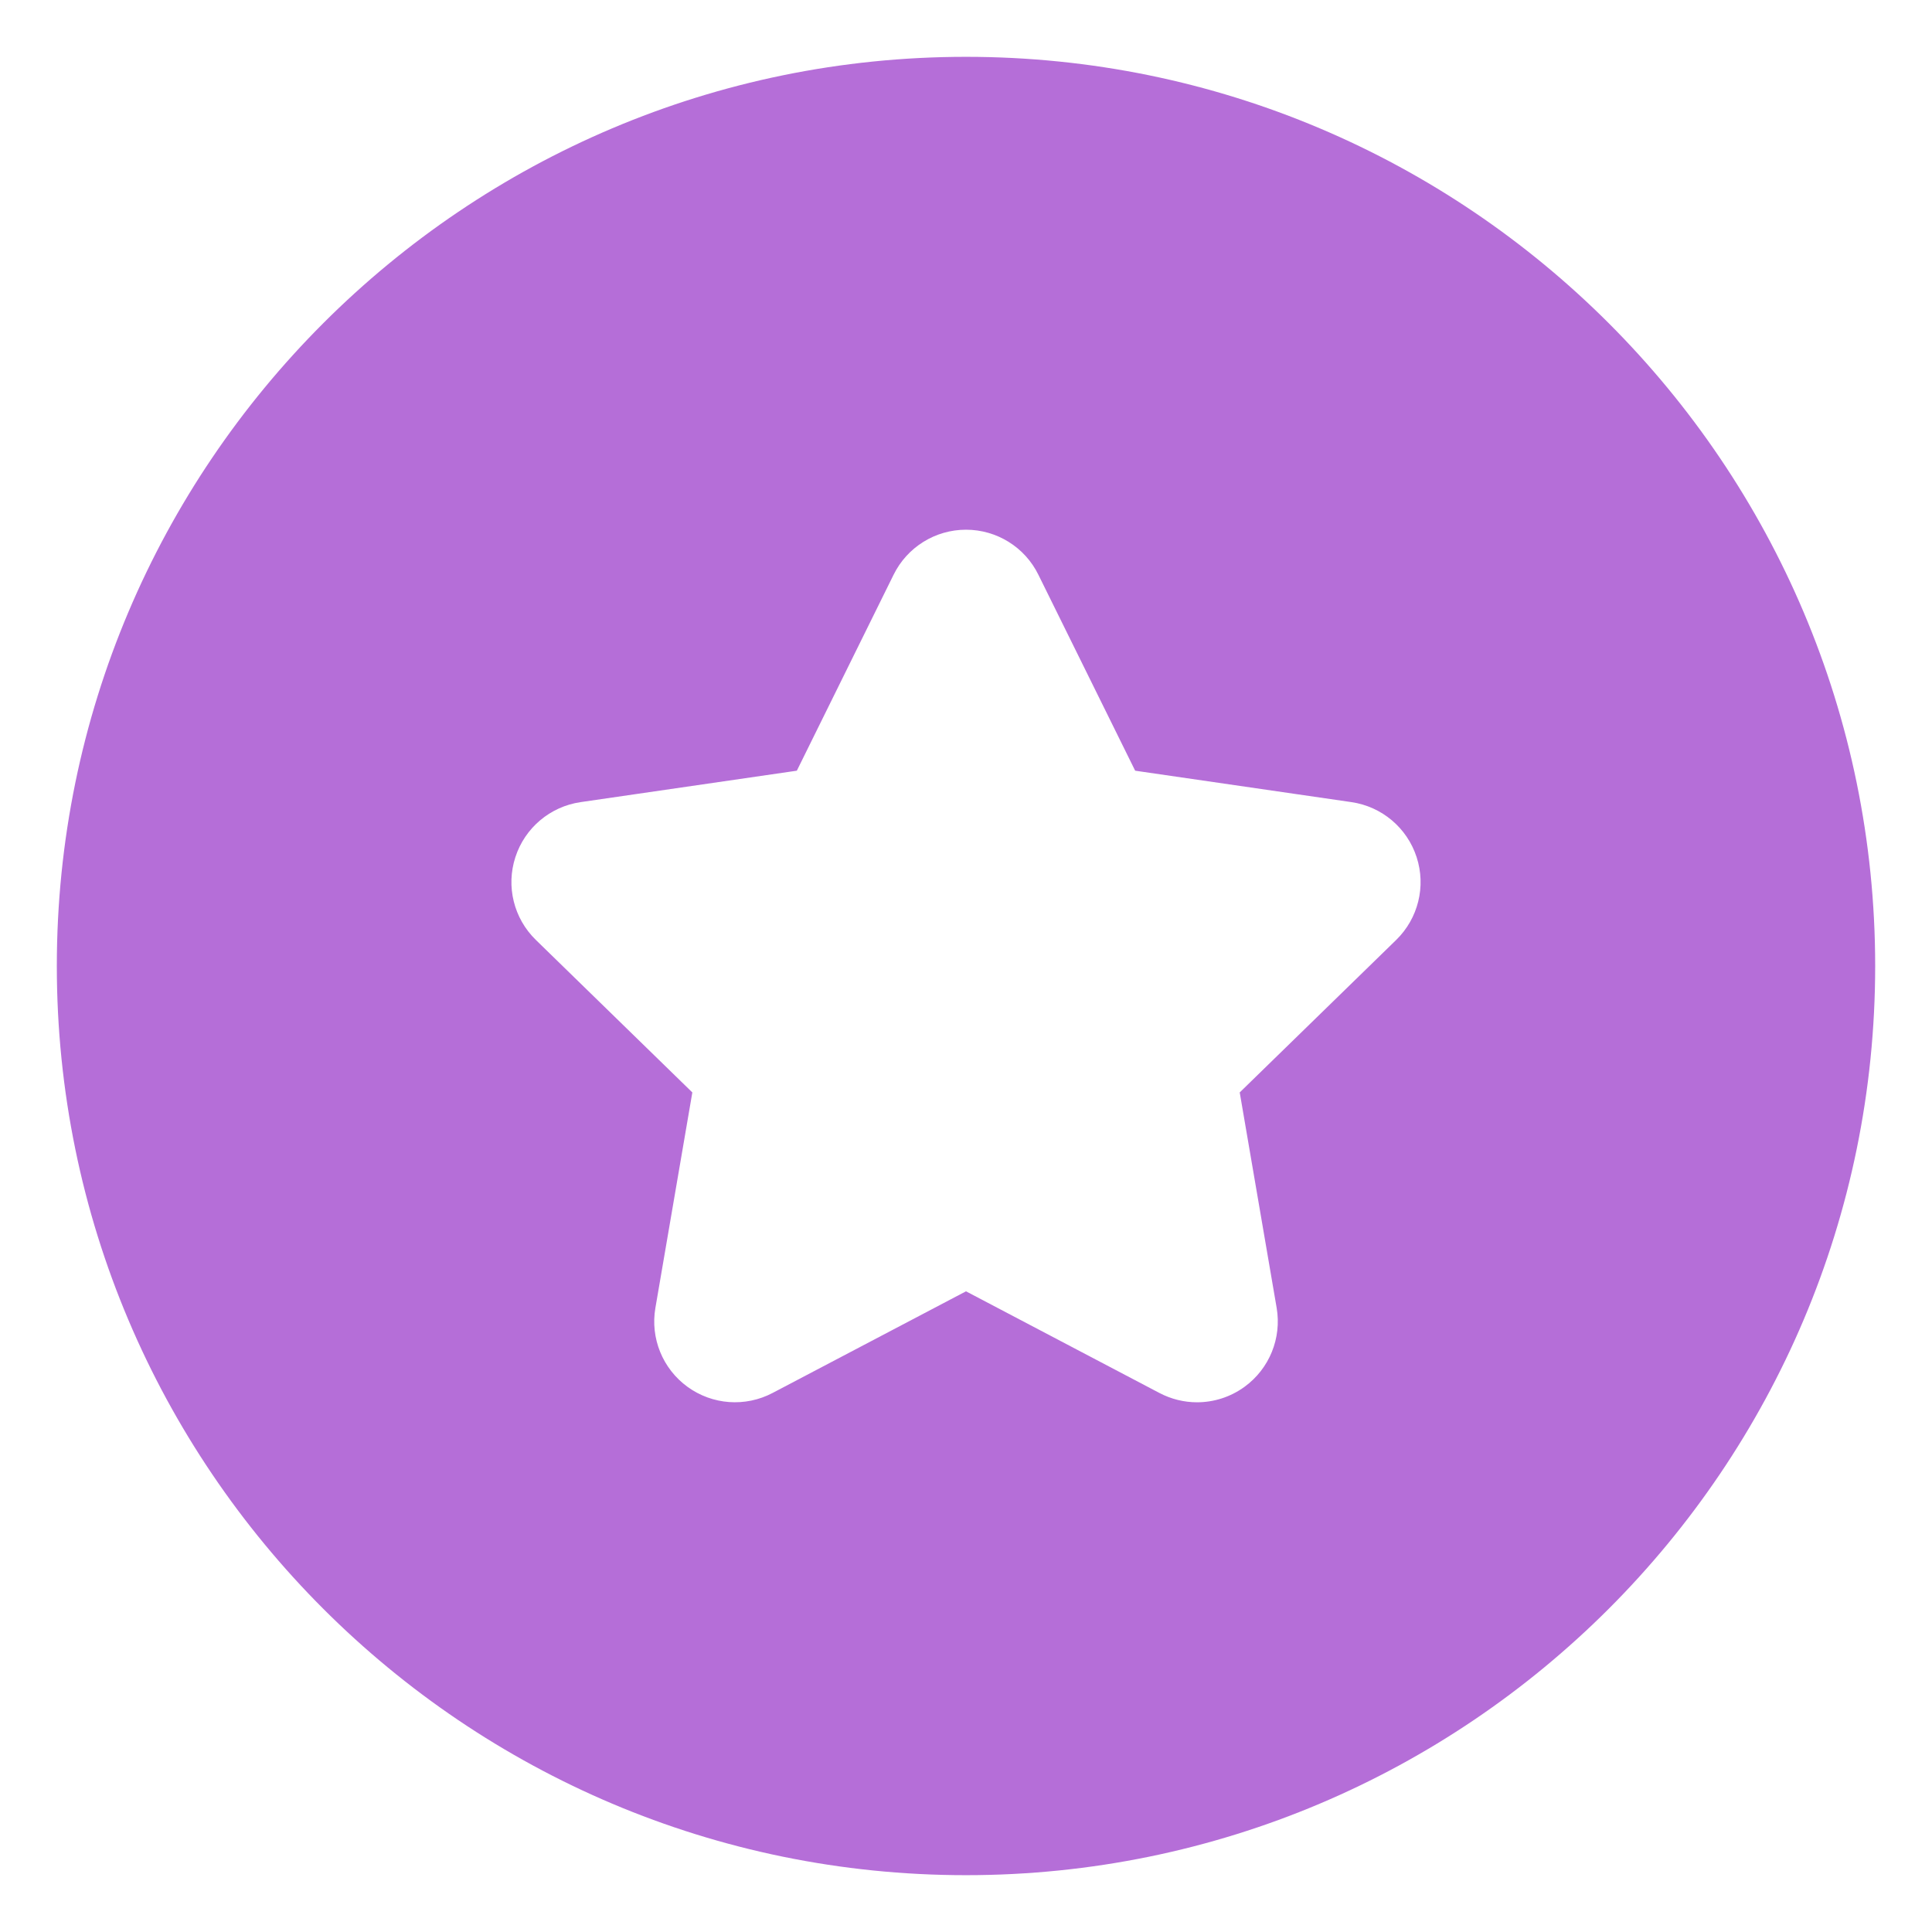
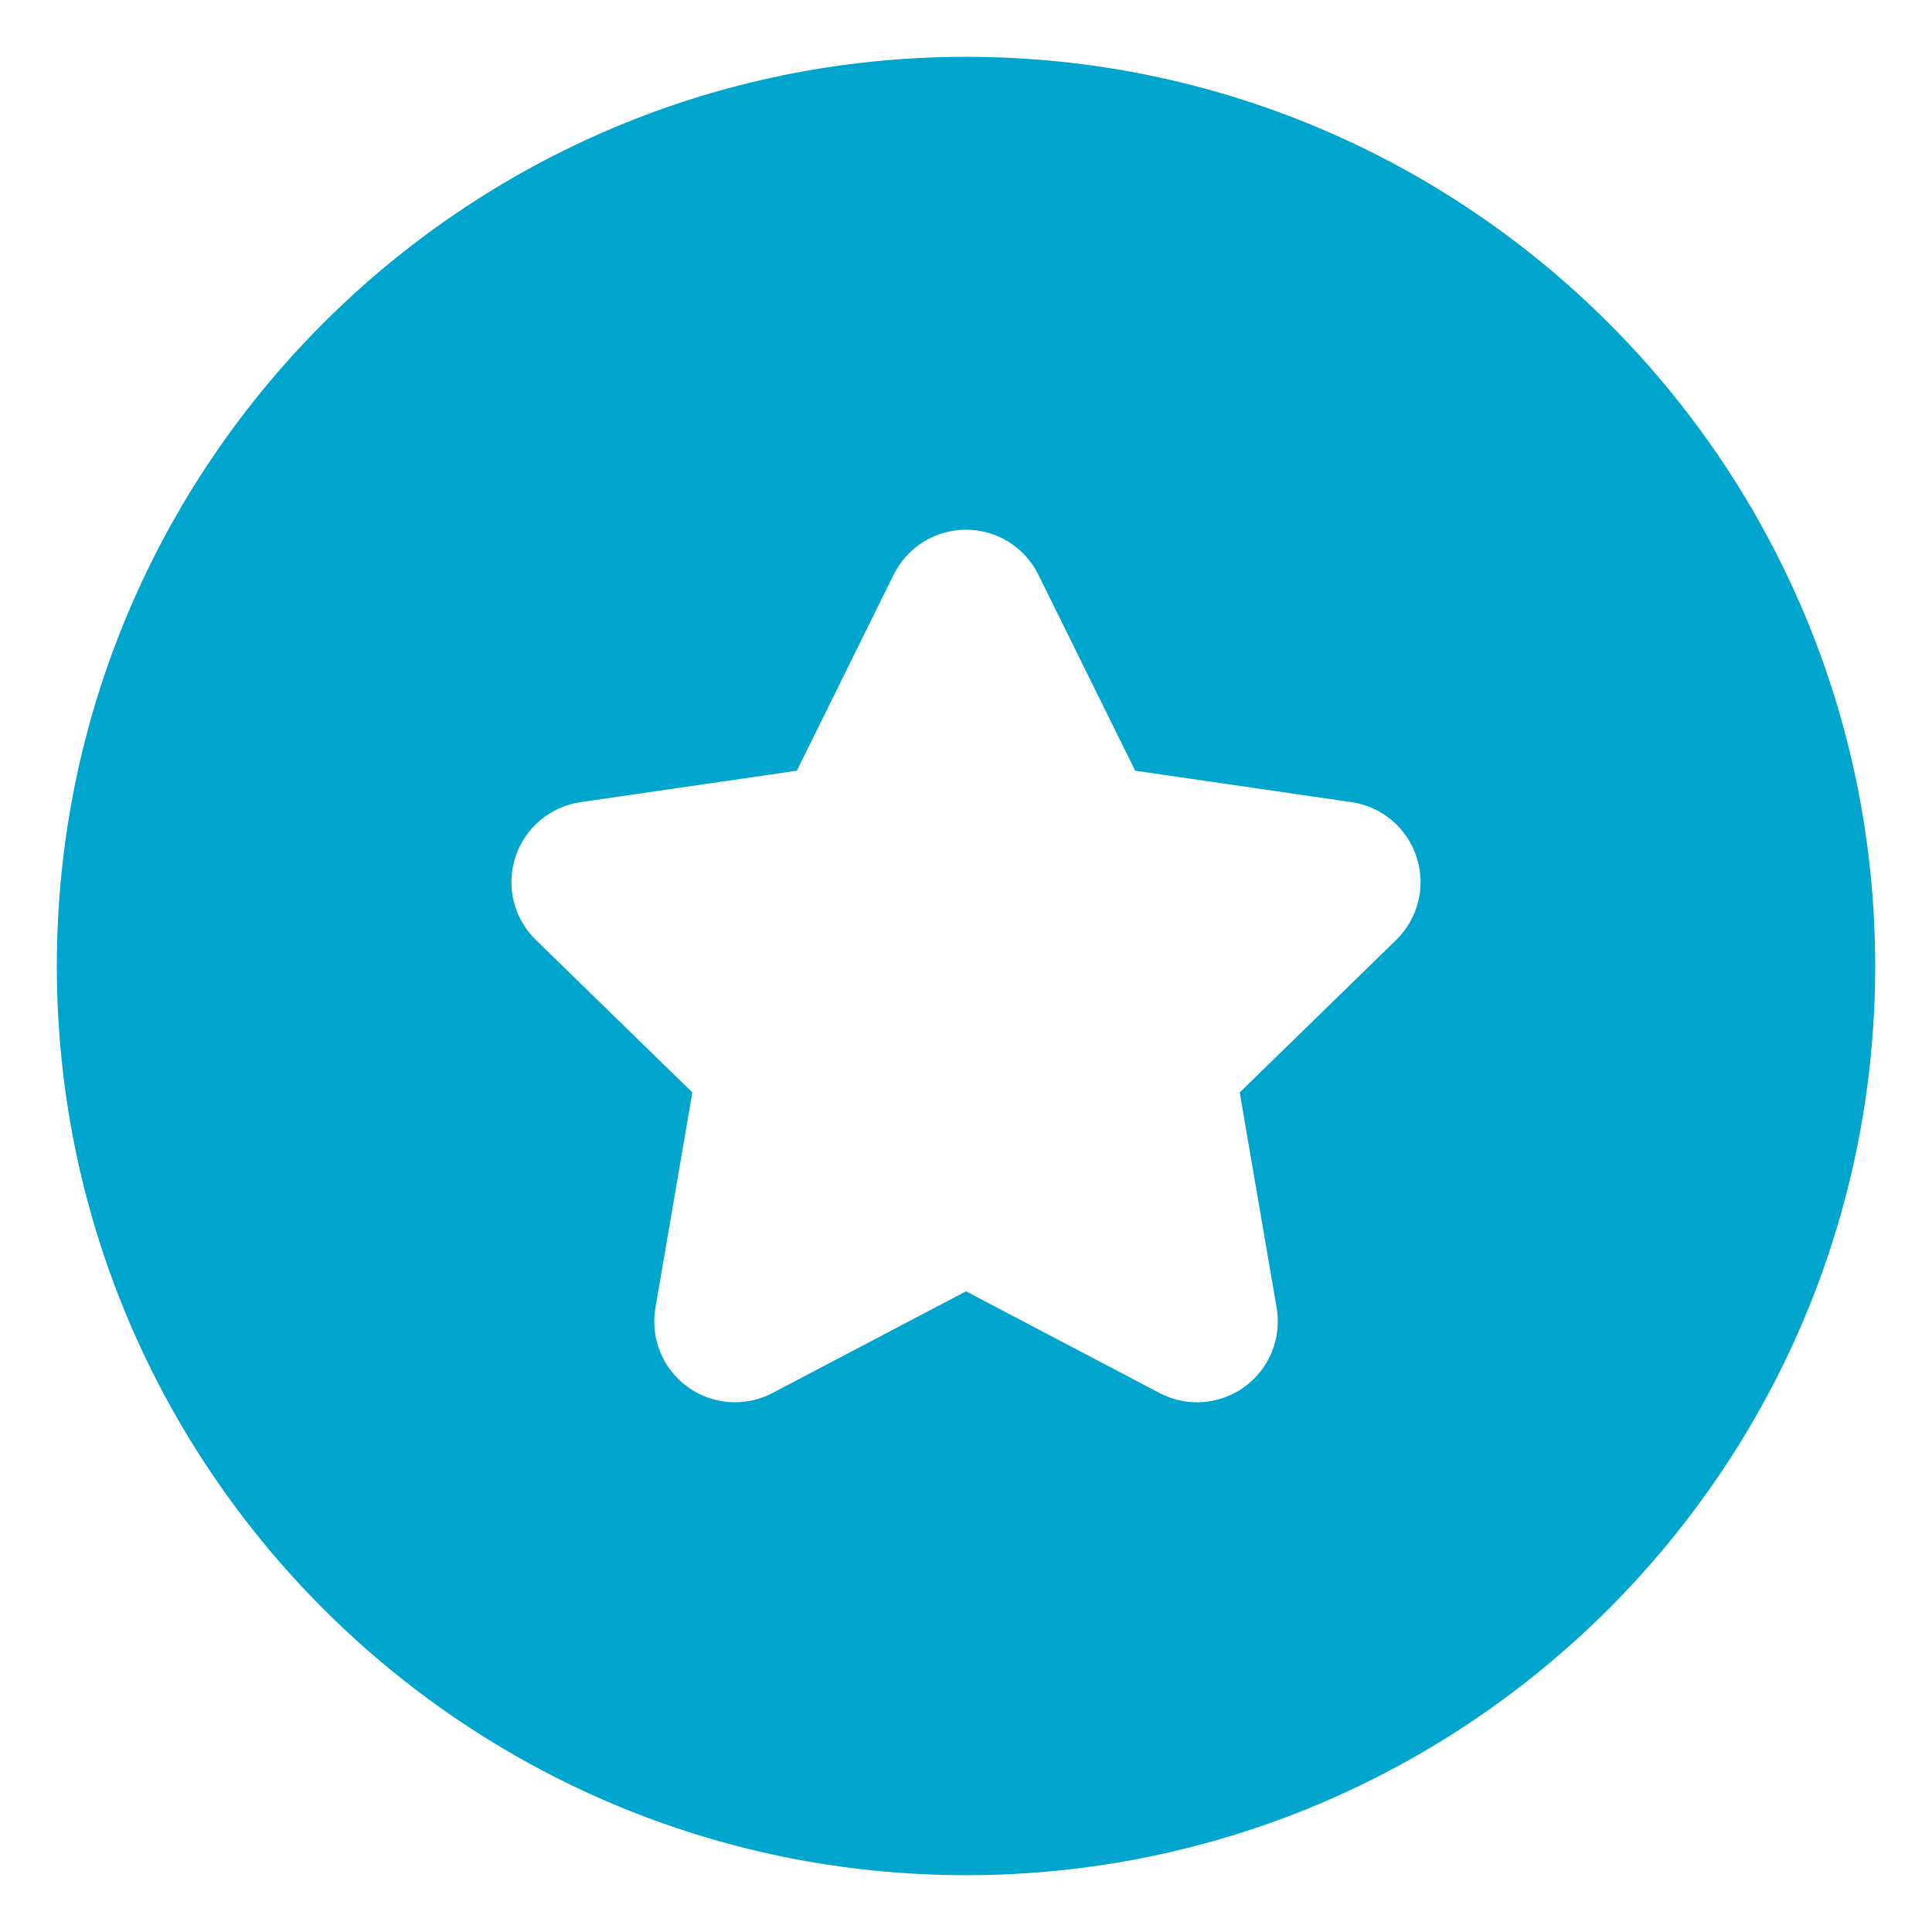
<svg xmlns="http://www.w3.org/2000/svg" width="100%" height="100%" viewBox="0 0 34 34" version="1.1" xml:space="preserve" style="fill-rule:evenodd;clip-rule:evenodd;stroke-linejoin:round;stroke-miterlimit:2;">
-   <path d="M17,1C25.831,1 33,8.169 33,17C33,25.831 25.831,33 17,33C8.169,33 1,25.831 1,17C1,8.169 8.169,1 17,1ZM24.93,15.084C24.763,14.569 24.318,14.194 23.783,14.116L19.977,13.563L18.274,10.115C18.036,9.629 17.541,9.322 17,9.322C16.459,9.322 15.965,9.629 15.726,10.114L14.023,13.563L10.218,14.116C9.682,14.194 9.237,14.569 9.07,15.084C8.902,15.599 9.042,16.163 9.43,16.541L12.184,19.225L11.534,23.016C11.442,23.549 11.661,24.088 12.099,24.406C12.537,24.724 13.117,24.766 13.596,24.514L17,22.725L20.404,24.514C20.612,24.623 20.839,24.678 21.065,24.678C21.36,24.678 21.654,24.586 21.901,24.406C22.339,24.088 22.558,23.549 22.467,23.016L21.817,19.225L24.571,16.541C24.958,16.163 25.098,15.599 24.93,15.084Z" style="fill:rgb(181,110,216);" />
+   <path d="M17,1C25.831,1 33,8.169 33,17C33,25.831 25.831,33 17,33C8.169,33 1,25.831 1,17C1,8.169 8.169,1 17,1ZM24.93,15.084C24.763,14.569 24.318,14.194 23.783,14.116L19.977,13.563L18.274,10.115C18.036,9.629 17.541,9.322 17,9.322C16.459,9.322 15.965,9.629 15.726,10.114L14.023,13.563L10.218,14.116C9.682,14.194 9.237,14.569 9.07,15.084C8.902,15.599 9.042,16.163 9.43,16.541L12.184,19.225L11.534,23.016C11.442,23.549 11.661,24.088 12.099,24.406C12.537,24.724 13.117,24.766 13.596,24.514L17,22.725L20.404,24.514C20.612,24.623 20.839,24.678 21.065,24.678C21.36,24.678 21.654,24.586 21.901,24.406C22.339,24.088 22.558,23.549 22.467,23.016L21.817,19.225L24.571,16.541C24.958,16.163 25.098,15.599 24.93,15.084Z" style="fill:rgb(0,165,205);" />
</svg>
